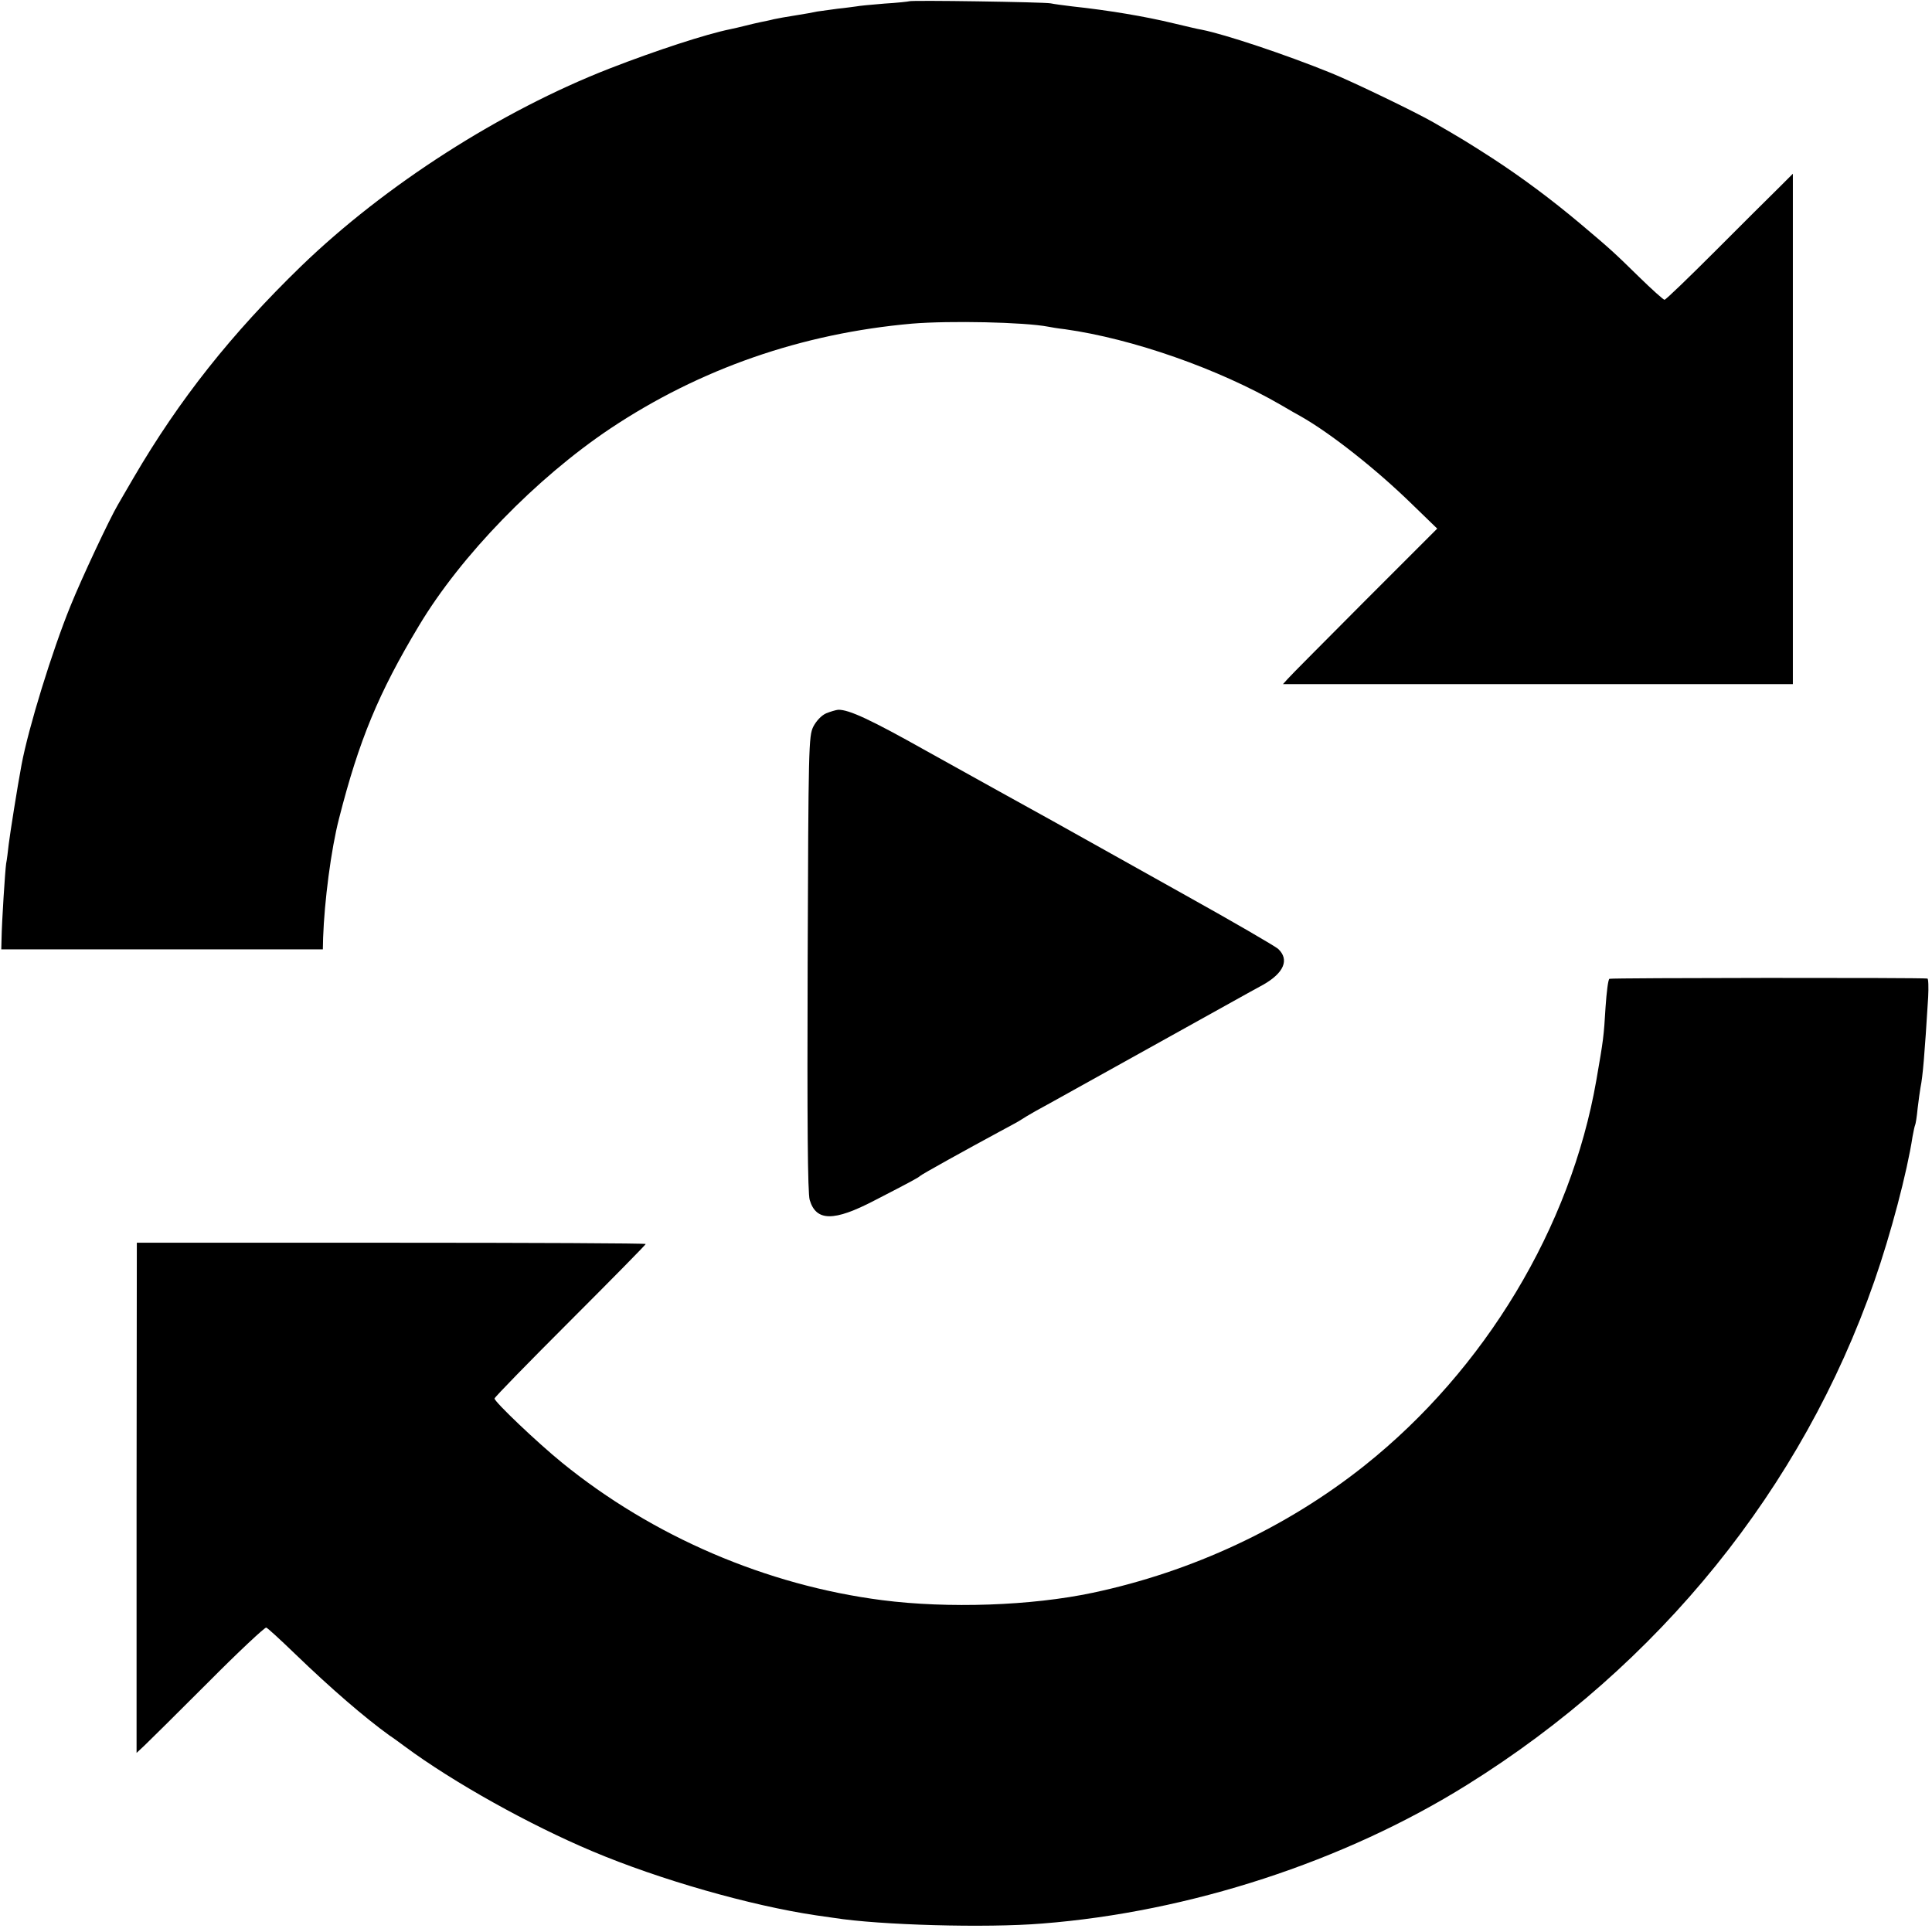
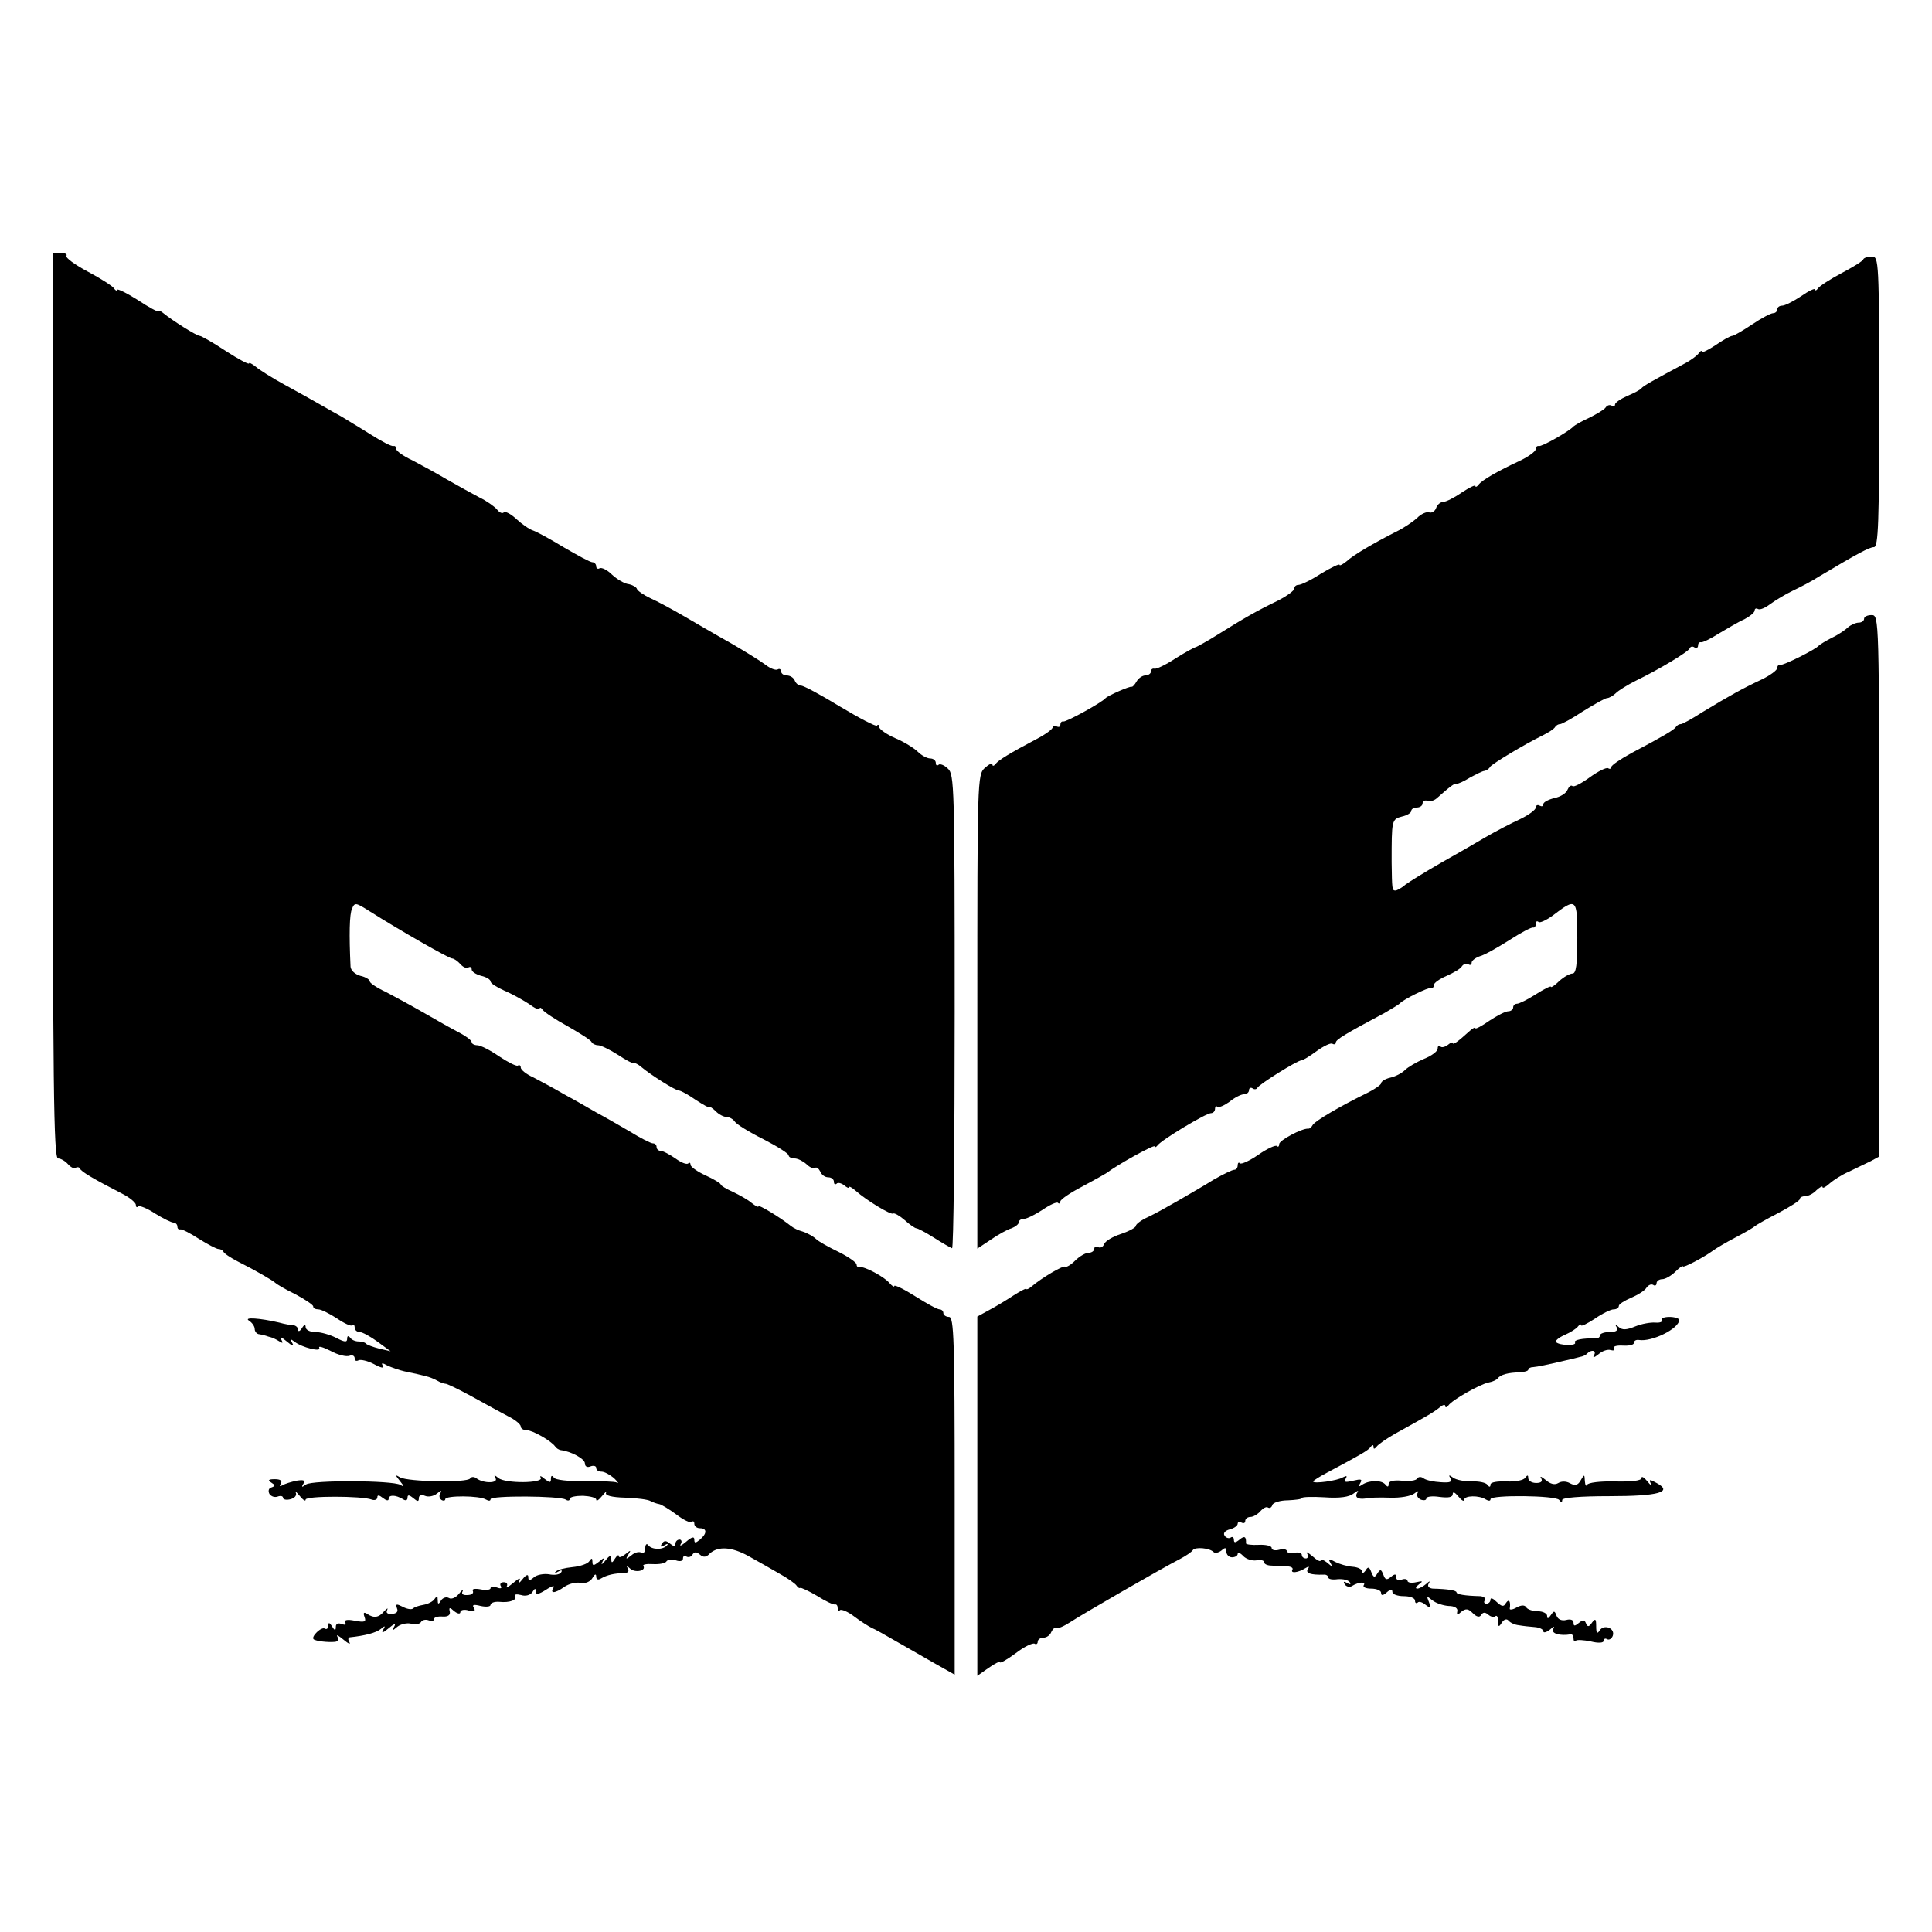
- <svg xmlns="http://www.w3.org/2000/svg" version="1.0" width="754pt" height="754pt" viewBox="0 0 754 754" preserveAspectRatio="xMidYMid meet">
-   <g transform="translate(0,754) scale(0.1,-0.1)" fill="#000000" stroke="none">
-     <path d="M3548 7535 c-2 -1 -45 -6 -96 -9 -51 -4 -101 -9 -110 -11 -9 -1 -42 -6 -73 -9 -31 -4 -67 -9 -80 -11 -13 -3 -51 -10 -84 -15 -33 -5 -71 -12 -85 -15 -14 -4 -36 -8 -50 -11 -14 -3 -41 -9 -60 -14 -19 -5 -46 -11 -60 -14 -94 -19 -290 -83 -470 -153 -426 -166 -877 -455 -1205 -772 -271 -263 -474 -518 -654 -826 -29 -49 -56 -97 -61 -105 -32 -54 -141 -286 -185 -395 -71 -174 -164 -475 -191 -620 -16 -85 -45 -269 -50 -310 -3 -27 -7 -61 -10 -75 -4 -27 -17 -228 -18 -295 l-1 -40 628 0 627 0 1 45 c5 143 31 345 62 465 78 306 154 490 312 753 164 274 458 576 746 769 351 234 748 372 1179 410 146 12 437 6 531 -12 9 -2 39 -7 66 -10 263 -37 598 -154 843 -296 30 -18 64 -37 75 -43 117 -66 297 -208 437 -345 l97 -94 -282 -282 c-155 -156 -291 -292 -301 -304 l-19 -21 995 0 995 0 0 996 0 996 -54 -54 c-30 -29 -141 -140 -246 -245 -106 -106 -196 -193 -201 -193 -4 0 -49 40 -100 90 -98 96 -110 107 -231 209 -111 93 -222 176 -340 253 -90 58 -122 78 -230 140 -67 39 -316 159 -400 193 -177 72 -414 151 -505 169 -14 2 -63 14 -110 25 -111 27 -255 51 -395 66 -33 4 -71 9 -85 12 -26 5 -547 13 -552 8z" />
-     <path d="M3224 4756 c-18 -8 -38 -29 -50 -52 -18 -37 -19 -75 -22 -924 -2 -622 0 -896 8 -923 25 -84 94 -85 253 -2 140 72 171 89 177 95 5 6 184 105 310 173 41 22 80 43 85 47 6 4 30 19 55 33 25 13 225 125 445 247 220 122 420 234 445 247 81 46 103 98 58 140 -13 11 -176 106 -363 210 -187 105 -419 234 -515 288 -96 53 -193 107 -215 119 -22 12 -148 82 -279 155 -219 123 -303 162 -345 161 -9 -1 -30 -7 -47 -14z" />
-     <path d="M6281 3720 c-5 -3 -11 -52 -15 -110 -7 -116 -8 -125 -36 -286 -100 -574 -435 -1130 -905 -1504 -304 -242 -673 -414 -1060 -496 -240 -51 -565 -62 -822 -29 -451 58 -895 248 -1250 537 -96 78 -263 237 -263 250 0 5 133 141 295 303 162 162 295 297 295 300 0 3 -447 5 -993 5 l-993 0 -1 -995 0 -996 30 28 c16 15 128 126 248 246 120 121 223 217 228 215 5 -1 56 -48 113 -103 141 -136 271 -248 368 -318 14 -9 41 -29 60 -43 189 -140 487 -306 732 -409 263 -111 617 -212 873 -250 22 -3 54 -8 70 -10 176 -28 593 -40 812 -22 575 45 1179 242 1658 541 750 467 1309 1159 1590 1966 64 183 128 426 149 564 4 21 8 41 10 45 2 3 7 33 10 66 4 33 9 69 11 80 9 44 16 125 30 353 2 39 1 73 -3 73 -23 4 -1235 3 -1241 -1z" />
+ <svg xmlns="http://www.w3.org/2000/svg" version="1.0" width="512pt" height="512pt" viewBox="0 0 512 512" preserveAspectRatio="xMidYMid meet">
+   <g transform="translate(0,512) scale(0.1,-0.1)" fill="#000000" stroke="none">
+     <path d="M140 3250 c0 -1013 2 -1200 14 -1200 7 0 19 -7 26 -15 7 -8 16 -13 20 -10 5 3 10 2 12 -2 3 -8 37 -28 111 -66 20 -10 37 -24 37 -30 0 -6 3 -8 6 -4 3 3 24 -5 45 -19 21 -13 43 -24 49 -24 5 0 10 -5 10 -10 0 -6 3 -9 8 -8 4 1 26 -10 49 -25 24 -15 47 -27 52 -27 5 0 11 -3 13 -7 2 -5 19 -16 38 -26 46 -23 94 -51 100 -57 3 -3 26 -17 53 -30 26 -14 47 -28 47 -32 0 -5 6 -8 14 -8 7 0 29 -11 49 -24 19 -13 38 -22 41 -18 3 3 6 0 6 -6 0 -7 6 -12 13 -12 7 0 29 -12 48 -26 l34 -25 -30 7 c-16 4 -32 10 -35 13 -3 4 -12 6 -20 6 -8 0 -18 4 -22 10 -5 6 -8 5 -8 -3 0 -10 -7 -9 -30 3 -16 8 -40 15 -55 15 -14 0 -25 6 -25 13 0 8 -4 7 -10 -3 -5 -8 -10 -10 -10 -4 0 6 -6 11 -12 12 -7 0 -24 3 -38 7 -51 12 -96 15 -80 5 8 -5 15 -15 15 -22 0 -7 6 -14 13 -14 6 -1 14 -3 17 -4 3 -1 8 -3 13 -4 4 -1 13 -5 21 -10 11 -7 12 -6 6 5 -5 8 2 5 15 -6 14 -12 20 -14 15 -5 -7 12 -6 13 6 4 19 -15 72 -28 65 -16 -3 6 10 2 30 -8 20 -11 42 -16 50 -13 8 3 14 0 14 -7 0 -6 4 -8 10 -5 5 3 24 -1 41 -10 18 -10 28 -12 24 -5 -6 9 -2 9 12 1 11 -5 31 -12 44 -15 57 -12 69 -15 86 -24 10 -6 20 -9 23 -9 3 1 34 -14 69 -33 34 -19 78 -43 97 -53 19 -9 34 -22 34 -27 0 -6 7 -10 15 -10 16 0 65 -28 76 -43 3 -5 10 -9 15 -10 27 -3 64 -23 64 -35 0 -8 6 -12 15 -8 8 3 15 1 15 -4 0 -6 6 -10 14 -10 8 0 22 -8 33 -17 10 -10 14 -16 8 -12 -5 3 -44 4 -85 4 -44 -1 -78 3 -82 9 -5 7 -8 6 -8 -3 0 -11 -3 -11 -17 0 -9 8 -14 9 -10 3 9 -15 -94 -16 -112 -1 -11 9 -13 9 -8 0 9 -14 -31 -15 -50 -1 -6 5 -14 5 -17 0 -7 -12 -166 -9 -186 3 -13 8 -13 6 0 -10 12 -15 12 -17 1 -10 -21 12 -233 13 -250 1 -11 -8 -13 -8 -7 2 6 9 1 11 -18 8 -14 -3 -31 -8 -37 -12 -8 -4 -9 -3 -5 4 5 8 -1 12 -16 12 -17 0 -19 -3 -9 -9 11 -7 11 -9 0 -13 -7 -2 -9 -9 -5 -17 5 -7 14 -10 22 -7 8 3 14 1 14 -3 0 -5 9 -7 20 -4 11 3 17 10 14 17 -3 6 2 2 10 -8 9 -11 16 -16 16 -10 0 10 149 10 175 0 8 -3 15 0 15 6 0 7 5 6 15 -2 9 -7 15 -8 15 -2 0 11 18 11 38 -1 7 -5 12 -3 12 4 0 8 4 8 15 -1 12 -10 15 -10 15 0 0 7 7 10 16 6 9 -4 24 -1 32 6 11 9 14 9 9 1 -4 -6 -3 -14 3 -18 5 -3 10 -2 10 2 0 10 91 10 108 -1 7 -4 12 -4 12 1 0 10 183 9 199 -1 6 -4 11 -3 11 2 0 5 16 8 35 8 19 -1 35 -5 35 -10 0 -6 7 -1 16 10 8 10 13 14 10 8 -3 -7 14 -12 51 -13 31 -1 61 -5 67 -9 6 -3 16 -7 23 -8 6 -1 27 -14 46 -28 18 -14 37 -23 40 -19 4 3 7 1 7 -5 0 -7 7 -12 15 -12 19 0 19 -14 0 -30 -12 -10 -15 -10 -15 0 0 9 -7 7 -22 -6 -12 -10 -18 -13 -14 -6 4 6 2 12 -3 12 -6 0 -11 -5 -11 -11 0 -8 -4 -8 -14 0 -11 9 -16 9 -22 0 -5 -8 -3 -10 7 -4 8 5 11 4 6 -1 -11 -12 -40 -11 -49 1 -4 6 -8 2 -8 -8 0 -10 -5 -15 -10 -12 -6 4 -18 1 -27 -7 -14 -11 -16 -11 -8 2 8 13 7 13 -8 1 -9 -7 -17 -10 -17 -5 0 5 -5 2 -10 -6 -8 -13 -10 -13 -10 -1 0 11 -4 10 -16 -5 -8 -10 -12 -12 -8 -4 7 13 5 13 -9 1 -14 -11 -17 -11 -17 0 0 10 -2 11 -8 2 -4 -7 -24 -14 -45 -16 -20 -2 -40 -7 -44 -12 -5 -4 -2 -5 6 0 9 5 12 4 8 -2 -4 -6 -18 -8 -32 -5 -14 2 -32 -1 -40 -8 -12 -10 -15 -10 -15 1 0 8 -6 6 -16 -7 -8 -10 -12 -12 -8 -4 5 10 -1 8 -16 -5 -13 -11 -21 -15 -17 -9 3 6 0 11 -8 11 -8 0 -11 -5 -8 -10 4 -6 0 -8 -10 -4 -10 3 -17 3 -17 -2 0 -4 -12 -6 -26 -3 -16 3 -24 1 -21 -4 3 -6 -3 -11 -14 -11 -12 -1 -17 3 -13 10 3 7 -1 4 -10 -7 -8 -10 -20 -15 -26 -11 -7 4 -16 1 -21 -6 -7 -12 -9 -11 -9 1 0 11 -2 12 -8 3 -4 -7 -18 -14 -30 -16 -12 -2 -24 -6 -28 -10 -4 -3 -16 -1 -27 5 -16 8 -19 8 -15 -4 4 -9 -1 -14 -13 -15 -12 -1 -17 3 -13 10 3 7 0 5 -8 -3 -14 -17 -27 -19 -45 -7 -9 6 -11 3 -7 -8 5 -13 1 -15 -26 -10 -20 4 -29 2 -25 -5 3 -6 0 -7 -9 -4 -10 4 -16 1 -16 -7 0 -11 -3 -11 -10 1 -7 11 -10 11 -10 2 0 -7 -4 -11 -9 -8 -9 6 -37 -21 -30 -28 5 -5 38 -9 57 -7 8 1 10 6 6 14 -4 6 3 3 16 -8 13 -11 20 -14 16 -7 -4 6 -4 12 1 13 39 4 70 12 82 22 12 10 13 9 6 -3 -5 -9 1 -7 15 5 14 12 20 14 15 5 -8 -13 -6 -13 8 -1 9 7 26 11 37 8 11 -3 23 -1 26 5 3 5 12 7 20 4 8 -3 14 -2 14 3 0 5 10 8 23 7 14 -1 21 4 19 13 -3 12 0 12 12 1 9 -7 16 -8 16 -2 0 5 10 8 22 4 15 -3 19 -2 14 7 -6 8 -1 10 18 5 14 -3 26 -2 26 3 0 5 10 9 23 8 28 -3 48 5 42 15 -3 5 4 6 16 3 12 -4 25 0 30 8 6 10 9 11 9 1 0 -9 8 -7 27 5 15 10 24 12 20 6 -11 -17 4 -16 29 2 12 8 31 13 43 10 12 -2 25 3 31 13 6 11 10 12 10 4 0 -8 5 -10 13 -5 15 9 36 14 60 14 11 0 15 5 11 12 -5 9 -4 9 6 0 13 -12 43 -6 35 7 -3 4 9 6 25 5 17 -1 33 2 36 7 3 5 14 6 25 3 11 -4 19 -2 19 5 0 6 4 9 9 5 5 -3 13 -1 16 5 5 8 11 8 20 0 9 -8 17 -7 26 3 22 20 58 18 103 -7 23 -13 59 -33 81 -46 22 -12 43 -27 46 -32 3 -5 8 -8 10 -6 2 1 22 -8 44 -21 22 -14 43 -24 48 -23 4 1 7 -3 7 -10 0 -6 3 -9 6 -5 4 3 21 -4 38 -17 17 -13 38 -26 46 -30 8 -3 36 -19 62 -34 26 -15 72 -41 103 -59 l55 -31 0 474 c0 415 -2 474 -15 474 -8 0 -15 5 -15 10 0 6 -5 10 -10 10 -6 0 -35 16 -65 35 -30 19 -55 31 -55 27 0 -4 -6 0 -13 8 -13 16 -67 45 -79 42 -5 -1 -8 2 -8 7 0 5 -21 20 -47 33 -27 13 -54 28 -61 35 -6 6 -22 15 -34 19 -12 3 -26 10 -32 15 -26 21 -86 58 -86 52 0 -3 -8 1 -18 9 -9 8 -32 21 -49 29 -18 8 -33 17 -33 20 0 3 -18 14 -40 24 -22 10 -40 23 -40 28 0 6 -3 7 -6 4 -4 -4 -19 2 -34 13 -16 11 -33 20 -39 20 -6 0 -11 5 -11 10 0 6 -4 10 -10 10 -5 0 -33 14 -62 32 -29 17 -69 40 -88 50 -19 11 -57 33 -85 48 -27 16 -65 36 -82 45 -18 8 -33 20 -33 26 0 5 -3 8 -8 5 -4 -2 -26 9 -50 25 -23 16 -49 29 -57 29 -8 0 -15 4 -15 8 0 5 -15 16 -32 25 -18 9 -60 33 -93 52 -33 19 -79 44 -102 56 -24 11 -43 24 -43 28 0 5 -11 12 -25 15 -14 4 -25 14 -26 24 -4 85 -3 140 4 154 7 17 10 16 45 -6 82 -52 212 -126 220 -126 5 0 15 -7 22 -15 7 -8 16 -12 21 -9 5 3 9 1 9 -5 0 -6 11 -13 25 -17 14 -3 25 -10 25 -15 0 -5 16 -15 36 -24 19 -8 48 -24 65 -35 16 -12 29 -18 29 -13 0 4 4 3 8 -3 4 -6 34 -26 67 -44 33 -19 62 -37 63 -42 2 -4 10 -8 17 -8 7 0 30 -11 52 -25 21 -14 40 -24 43 -23 3 2 12 -3 20 -10 25 -21 90 -62 99 -62 5 0 25 -11 45 -25 20 -13 36 -22 36 -19 0 3 7 -2 16 -10 8 -9 22 -16 29 -16 8 0 18 -6 22 -12 4 -7 38 -28 76 -47 37 -19 67 -38 67 -43 0 -4 7 -8 16 -8 8 0 22 -7 31 -15 8 -8 18 -13 23 -10 4 3 10 -2 14 -10 3 -8 12 -15 21 -15 8 0 15 -5 15 -12 0 -6 3 -8 7 -5 3 4 12 2 20 -4 7 -6 13 -9 13 -5 0 3 8 -1 18 -10 28 -25 94 -65 99 -60 3 2 16 -5 30 -17 13 -12 28 -22 31 -22 4 0 25 -11 47 -25 22 -14 43 -26 48 -28 4 -2 7 280 7 626 0 597 -1 630 -18 645 -10 10 -22 14 -25 10 -4 -3 -7 -1 -7 5 0 7 -7 12 -15 12 -8 0 -23 8 -33 18 -9 9 -36 26 -60 36 -23 10 -42 24 -42 29 0 6 -3 8 -6 4 -3 -3 -47 20 -97 50 -51 31 -97 56 -104 56 -7 0 -14 6 -17 14 -3 7 -12 13 -21 13 -8 0 -15 5 -15 11 0 5 -4 8 -9 5 -5 -3 -19 2 -32 12 -13 10 -55 36 -93 58 -38 21 -94 54 -125 72 -31 18 -70 39 -88 47 -17 8 -33 19 -35 24 -1 5 -12 11 -22 13 -11 1 -31 13 -44 25 -13 13 -28 20 -33 17 -5 -3 -9 0 -9 5 0 6 -5 11 -10 11 -6 0 -39 18 -75 39 -36 22 -73 42 -82 45 -10 3 -30 17 -44 30 -15 14 -30 22 -34 18 -4 -4 -12 0 -18 8 -7 8 -28 23 -47 32 -19 10 -57 31 -85 47 -27 16 -69 39 -92 51 -24 11 -43 25 -43 30 0 6 -3 9 -7 8 -5 -2 -33 13 -63 32 -30 19 -64 39 -75 46 -11 6 -36 20 -55 31 -19 11 -62 35 -95 53 -33 18 -68 40 -77 48 -10 8 -18 12 -18 9 0 -4 -28 11 -62 33 -33 22 -65 40 -69 40 -8 0 -73 41 -96 60 -7 6 -13 8 -13 5 0 -3 -25 10 -55 30 -30 19 -55 31 -55 27 0 -4 -4 -2 -8 4 -4 6 -35 26 -69 44 -34 18 -60 37 -57 42 3 4 -4 8 -15 8 l-21 0 0 -1200z" />
+     <path d="M4938 4433 c-1 -5 -28 -21 -58 -37 -30 -16 -58 -34 -62 -40 -4 -6 -8 -7 -8 -3 0 4 -17 -4 -37 -18 -21 -14 -43 -25 -50 -25 -7 0 -13 -4 -13 -10 0 -5 -5 -10 -11 -10 -6 0 -31 -13 -56 -30 -24 -16 -48 -30 -52 -30 -5 0 -25 -11 -45 -25 -20 -13 -36 -21 -36 -17 0 4 -4 2 -8 -4 -4 -6 -19 -17 -33 -25 -86 -46 -115 -62 -119 -68 -3 -4 -20 -13 -37 -20 -18 -8 -33 -18 -33 -23 0 -5 -4 -7 -9 -3 -5 3 -12 1 -16 -5 -3 -5 -23 -17 -43 -27 -20 -9 -39 -20 -42 -23 -10 -12 -85 -55 -92 -52 -5 1 -8 -3 -8 -8 0 -6 -19 -20 -42 -31 -58 -27 -102 -52 -110 -64 -4 -5 -8 -7 -8 -3 0 4 -16 -4 -36 -17 -20 -14 -42 -25 -49 -25 -7 0 -16 -7 -19 -16 -3 -9 -12 -14 -18 -12 -7 3 -22 -4 -33 -15 -11 -10 -36 -27 -55 -36 -59 -30 -114 -62 -132 -79 -10 -8 -18 -12 -18 -9 0 4 -22 -7 -49 -23 -26 -17 -53 -30 -60 -30 -6 0 -11 -4 -11 -10 0 -5 -19 -19 -42 -31 -60 -29 -94 -49 -158 -89 -30 -19 -58 -34 -61 -35 -3 0 -27 -13 -54 -30 -26 -17 -51 -29 -56 -27 -5 1 -9 -2 -9 -8 0 -5 -7 -10 -15 -10 -7 0 -18 -7 -23 -16 -5 -9 -11 -15 -13 -14 -5 2 -62 -23 -69 -30 -10 -12 -105 -64 -112 -62 -5 1 -8 -3 -8 -9 0 -5 -4 -7 -10 -4 -5 3 -10 2 -10 -2 0 -5 -19 -19 -42 -31 -72 -38 -103 -57 -110 -67 -4 -5 -8 -6 -8 -1 0 5 -9 1 -20 -9 -20 -18 -20 -31 -20 -646 l0 -628 36 24 c19 13 44 27 55 30 10 4 19 11 19 16 0 5 6 9 14 9 7 0 29 11 49 24 19 13 38 22 41 18 3 -3 6 -1 6 4 0 5 26 23 57 39 32 17 62 34 68 38 27 21 125 75 125 69 0 -4 4 -2 8 3 10 14 128 85 141 85 6 0 11 5 11 12 0 6 3 8 6 5 4 -3 18 3 32 13 13 11 31 20 38 20 8 0 14 5 14 11 0 5 4 8 9 5 5 -4 11 -3 13 1 4 9 106 73 117 73 4 0 22 11 41 25 18 13 37 22 41 19 5 -3 9 -1 9 3 0 8 25 23 130 79 19 11 37 22 40 25 8 10 75 43 83 41 4 -1 7 2 7 8 0 5 15 16 34 24 18 8 37 19 40 25 4 6 12 9 17 6 5 -4 9 -2 9 4 0 5 10 13 22 17 12 3 47 23 77 42 31 20 59 35 64 34 4 -1 7 3 7 10 0 6 3 8 7 5 3 -4 20 4 37 16 64 49 66 47 66 -58 0 -72 -3 -95 -13 -95 -7 0 -23 -9 -35 -20 -12 -12 -22 -18 -22 -15 0 3 -18 -6 -40 -20 -22 -14 -44 -25 -50 -25 -5 0 -10 -4 -10 -10 0 -5 -6 -10 -13 -10 -7 0 -29 -11 -50 -25 -20 -14 -37 -23 -37 -20 0 4 -7 0 -15 -7 -33 -30 -45 -38 -45 -32 0 3 -6 1 -13 -5 -8 -6 -17 -8 -20 -4 -4 3 -7 1 -7 -6 0 -7 -16 -19 -36 -27 -21 -9 -43 -22 -51 -30 -8 -8 -25 -17 -39 -20 -13 -3 -24 -10 -24 -15 0 -4 -19 -17 -42 -28 -67 -33 -132 -71 -139 -82 -3 -6 -9 -11 -12 -10 -17 1 -77 -31 -77 -41 0 -6 -3 -9 -6 -5 -4 3 -26 -7 -49 -23 -23 -16 -45 -26 -49 -23 -3 4 -6 1 -6 -5 0 -7 -4 -12 -9 -12 -5 0 -30 -12 -56 -27 -25 -16 -68 -40 -93 -55 -26 -15 -62 -35 -79 -43 -18 -8 -33 -19 -33 -24 0 -4 -18 -14 -39 -21 -22 -7 -42 -19 -45 -27 -3 -8 -10 -11 -16 -8 -5 3 -10 1 -10 -4 0 -6 -7 -11 -15 -11 -8 0 -24 -9 -36 -21 -11 -11 -23 -18 -26 -16 -4 5 -62 -29 -90 -53 -7 -6 -13 -8 -13 -6 0 3 -15 -5 -34 -17 -18 -12 -48 -30 -65 -39 l-31 -17 0 -476 0 -476 30 21 c17 12 30 18 30 15 0 -4 19 7 42 24 22 17 45 28 50 25 4 -3 8 0 8 5 0 6 7 11 15 11 9 0 18 7 21 15 4 8 9 13 13 11 4 -3 20 4 37 15 30 20 243 143 292 168 15 8 30 18 33 23 6 9 44 6 55 -5 4 -4 13 -2 21 4 10 9 13 8 13 -3 0 -8 7 -15 15 -15 8 0 15 4 15 9 0 5 7 3 15 -6 8 -8 24 -13 35 -11 11 2 20 0 20 -5 0 -5 9 -9 20 -9 11 -1 29 -1 40 -2 11 0 18 -4 15 -9 -6 -10 15 -8 34 4 10 6 12 5 7 -2 -7 -11 7 -16 42 -15 6 1 12 -3 12 -7 0 -5 11 -7 25 -5 14 1 28 -2 32 -8 4 -6 1 -7 -7 -2 -9 5 -11 4 -6 -4 4 -6 13 -8 19 -4 18 11 38 12 31 2 -3 -5 6 -9 20 -9 14 0 26 -5 26 -11 0 -8 5 -8 15 1 10 9 15 9 15 1 0 -6 14 -11 30 -11 17 0 30 -5 30 -12 0 -6 3 -8 7 -5 3 4 13 1 21 -6 13 -10 15 -9 9 7 -7 17 -6 17 9 5 10 -8 29 -14 43 -15 16 0 25 -6 23 -14 -2 -11 0 -11 11 -1 12 9 18 8 30 -4 10 -10 18 -12 22 -5 5 8 11 8 19 1 7 -6 16 -8 19 -4 4 3 7 -2 7 -13 0 -16 2 -17 10 -4 6 9 13 11 18 5 4 -5 16 -11 27 -12 11 -2 30 -4 43 -5 12 -1 22 -6 22 -11 0 -5 8 -3 17 4 11 10 14 10 9 2 -6 -12 18 -19 47 -14 4 0 7 -4 7 -11 0 -6 2 -9 6 -6 3 3 21 2 40 -2 20 -5 34 -4 34 2 0 5 4 7 9 4 5 -3 12 1 15 9 7 20 -23 32 -35 14 -6 -10 -9 -7 -9 11 0 20 -2 22 -11 10 -8 -12 -12 -12 -16 -2 -4 10 -8 10 -19 1 -11 -9 -14 -9 -14 1 0 7 -8 10 -19 7 -12 -3 -22 1 -26 11 -5 14 -7 14 -15 2 -7 -10 -10 -11 -10 -2 0 6 -11 12 -24 12 -14 0 -28 5 -31 10 -4 7 -13 7 -26 0 -10 -6 -19 -7 -18 -3 3 19 -2 27 -10 15 -6 -11 -11 -10 -25 3 -9 9 -16 12 -16 6 0 -6 -5 -11 -11 -11 -5 0 -8 4 -4 9 3 6 -3 10 -12 11 -42 1 -63 5 -63 10 0 5 -21 9 -63 10 -10 1 -15 6 -11 13 5 8 3 8 -7 -1 -7 -6 -18 -12 -23 -12 -6 0 -4 5 4 11 12 9 11 10 -7 6 -13 -3 -23 -1 -23 4 0 4 -7 6 -15 3 -8 -4 -15 -1 -15 6 0 9 -3 10 -14 1 -11 -9 -15 -8 -20 6 -6 15 -8 15 -16 3 -7 -12 -10 -11 -16 4 -5 14 -9 15 -15 4 -5 -7 -9 -8 -9 -3 0 6 -11 12 -26 13 -14 1 -34 7 -46 13 -16 9 -19 8 -12 -3 6 -11 5 -11 -9 1 -9 7 -17 10 -17 6 0 -5 -10 0 -22 11 -12 10 -18 13 -14 7 4 -7 2 -13 -3 -13 -6 0 -11 4 -11 9 0 6 -9 8 -20 6 -11 -2 -20 0 -20 5 0 4 -9 6 -20 3 -11 -3 -20 -1 -20 5 0 5 -15 9 -34 8 -19 -1 -34 1 -34 4 1 18 -4 21 -17 10 -11 -9 -15 -9 -15 -1 0 7 -4 10 -9 6 -5 -3 -13 0 -16 6 -4 6 2 13 14 16 12 3 21 10 21 15 0 5 5 6 10 3 6 -3 10 -1 10 4 0 6 6 11 14 11 7 0 19 7 26 15 7 8 16 13 20 10 5 -3 10 0 12 7 2 6 21 12 41 12 20 1 37 3 37 6 0 3 27 4 60 2 41 -3 66 1 77 10 12 9 15 9 9 1 -7 -13 7 -18 29 -13 6 1 32 2 58 1 28 -1 56 4 65 11 9 7 13 8 9 2 -4 -7 0 -14 8 -18 8 -3 15 -2 15 3 0 5 16 7 35 4 24 -3 35 -1 35 8 0 7 6 4 15 -7 8 -10 15 -14 15 -9 0 12 40 13 58 1 7 -4 12 -4 12 1 0 12 174 10 182 -2 5 -7 8 -7 8 0 0 6 48 10 125 10 130 0 170 11 125 35 -18 10 -21 10 -15 -2 3 -7 -1 -4 -9 6 -9 11 -16 15 -16 9 0 -7 -25 -10 -70 -9 -39 1 -72 -3 -74 -9 -3 -5 -5 -1 -6 10 -1 18 -1 19 -11 2 -7 -13 -15 -15 -28 -8 -10 6 -23 6 -31 1 -10 -6 -21 -3 -34 8 -11 9 -16 11 -12 5 5 -9 0 -13 -13 -13 -12 0 -21 6 -21 13 0 8 -2 9 -8 1 -4 -7 -26 -11 -49 -10 -25 1 -43 -2 -43 -8 0 -7 -3 -8 -8 -1 -4 6 -23 10 -42 9 -19 0 -41 4 -49 10 -11 8 -13 8 -7 -2 5 -9 -1 -12 -26 -10 -18 1 -38 5 -45 10 -6 5 -14 5 -17 0 -3 -6 -22 -8 -41 -6 -22 2 -35 -1 -35 -9 0 -8 -3 -8 -8 -2 -9 13 -42 13 -61 1 -10 -7 -12 -6 -6 4 6 10 2 11 -19 6 -20 -5 -26 -4 -20 5 5 8 3 9 -7 4 -14 -9 -79 -18 -79 -11 0 2 17 13 38 24 92 49 107 58 114 67 5 7 8 7 8 0 0 -6 3 -5 8 1 4 6 27 22 50 35 89 49 102 57 117 69 8 7 15 9 15 4 0 -5 4 -4 8 1 10 15 83 56 106 61 11 2 22 7 25 11 7 10 29 16 59 16 12 1 22 4 22 7 0 4 6 7 13 7 12 1 36 6 87 18 14 3 30 7 37 9 7 1 16 5 19 9 12 12 26 8 18 -5 -4 -7 1 -6 12 3 10 9 25 14 33 11 8 -2 11 0 8 5 -3 5 7 8 24 7 16 -1 29 2 29 7 0 6 6 9 13 8 34 -6 107 30 107 53 0 4 -12 8 -26 8 -14 0 -23 -4 -20 -8 3 -5 -5 -8 -17 -7 -12 1 -36 -3 -53 -10 -24 -10 -35 -10 -44 -2 -10 9 -11 9 -6 0 5 -9 -1 -13 -18 -13 -14 0 -26 -4 -26 -9 0 -5 -6 -9 -12 -8 -34 1 -59 -4 -54 -11 5 -9 -41 -8 -50 1 -4 3 6 12 22 19 16 7 32 17 36 23 4 5 8 7 8 3 0 -4 16 4 36 17 20 14 43 25 50 25 8 0 14 4 14 9 0 5 15 14 33 22 17 7 36 19 40 26 5 7 12 11 18 8 5 -4 9 -1 9 4 0 6 7 11 15 11 8 0 24 9 35 20 11 11 20 17 20 14 0 -5 54 23 80 42 8 6 35 22 60 35 25 13 47 26 50 29 3 3 31 19 62 35 32 17 58 33 58 38 0 4 6 7 14 7 8 0 22 7 30 16 9 8 16 12 16 8 0 -4 8 0 18 9 10 9 33 24 52 32 19 9 45 22 58 28 l22 12 0 717 c0 711 0 718 -20 718 -11 0 -20 -4 -20 -10 0 -5 -6 -10 -14 -10 -8 0 -21 -6 -28 -12 -7 -7 -26 -20 -43 -28 -16 -8 -32 -18 -35 -21 -8 -10 -94 -53 -102 -51 -5 1 -8 -3 -8 -8 0 -6 -19 -20 -42 -31 -51 -24 -85 -43 -156 -86 -28 -18 -55 -33 -58 -32 -4 0 -10 -3 -13 -8 -6 -8 -31 -23 -118 -69 -29 -16 -53 -32 -53 -37 0 -4 -4 -6 -8 -3 -5 3 -27 -8 -49 -24 -22 -16 -43 -27 -46 -23 -4 3 -9 -1 -13 -10 -3 -9 -19 -19 -35 -22 -16 -4 -29 -11 -29 -16 0 -6 -4 -7 -10 -4 -5 3 -10 1 -10 -5 0 -6 -19 -20 -42 -31 -24 -11 -64 -32 -90 -47 -25 -15 -79 -46 -120 -69 -40 -23 -82 -49 -93 -57 -10 -9 -23 -16 -27 -16 -9 0 -9 4 -10 75 0 111 0 114 27 121 14 3 25 10 25 15 0 5 7 9 15 9 8 0 15 5 15 11 0 6 6 9 12 7 7 -3 18 0 25 6 36 32 48 41 53 39 3 -1 19 6 35 16 17 9 34 18 39 18 5 1 12 5 15 11 6 8 88 58 141 84 14 7 28 16 31 21 3 5 9 8 13 8 3 -1 31 14 61 34 31 19 59 35 64 35 5 0 16 6 23 13 7 7 31 22 53 33 62 30 140 77 143 86 2 5 8 6 13 2 5 -3 9 0 9 5 0 6 3 10 8 9 4 -1 25 9 47 23 22 13 52 31 68 38 15 8 27 18 27 23 0 5 4 7 9 4 5 -3 19 3 32 13 14 10 40 26 59 35 19 9 52 26 72 39 99 59 132 77 144 77 12 0 14 65 14 385 0 373 -1 385 -19 385 -11 0 -21 -3 -23 -7z" />
  </g>
</svg>
